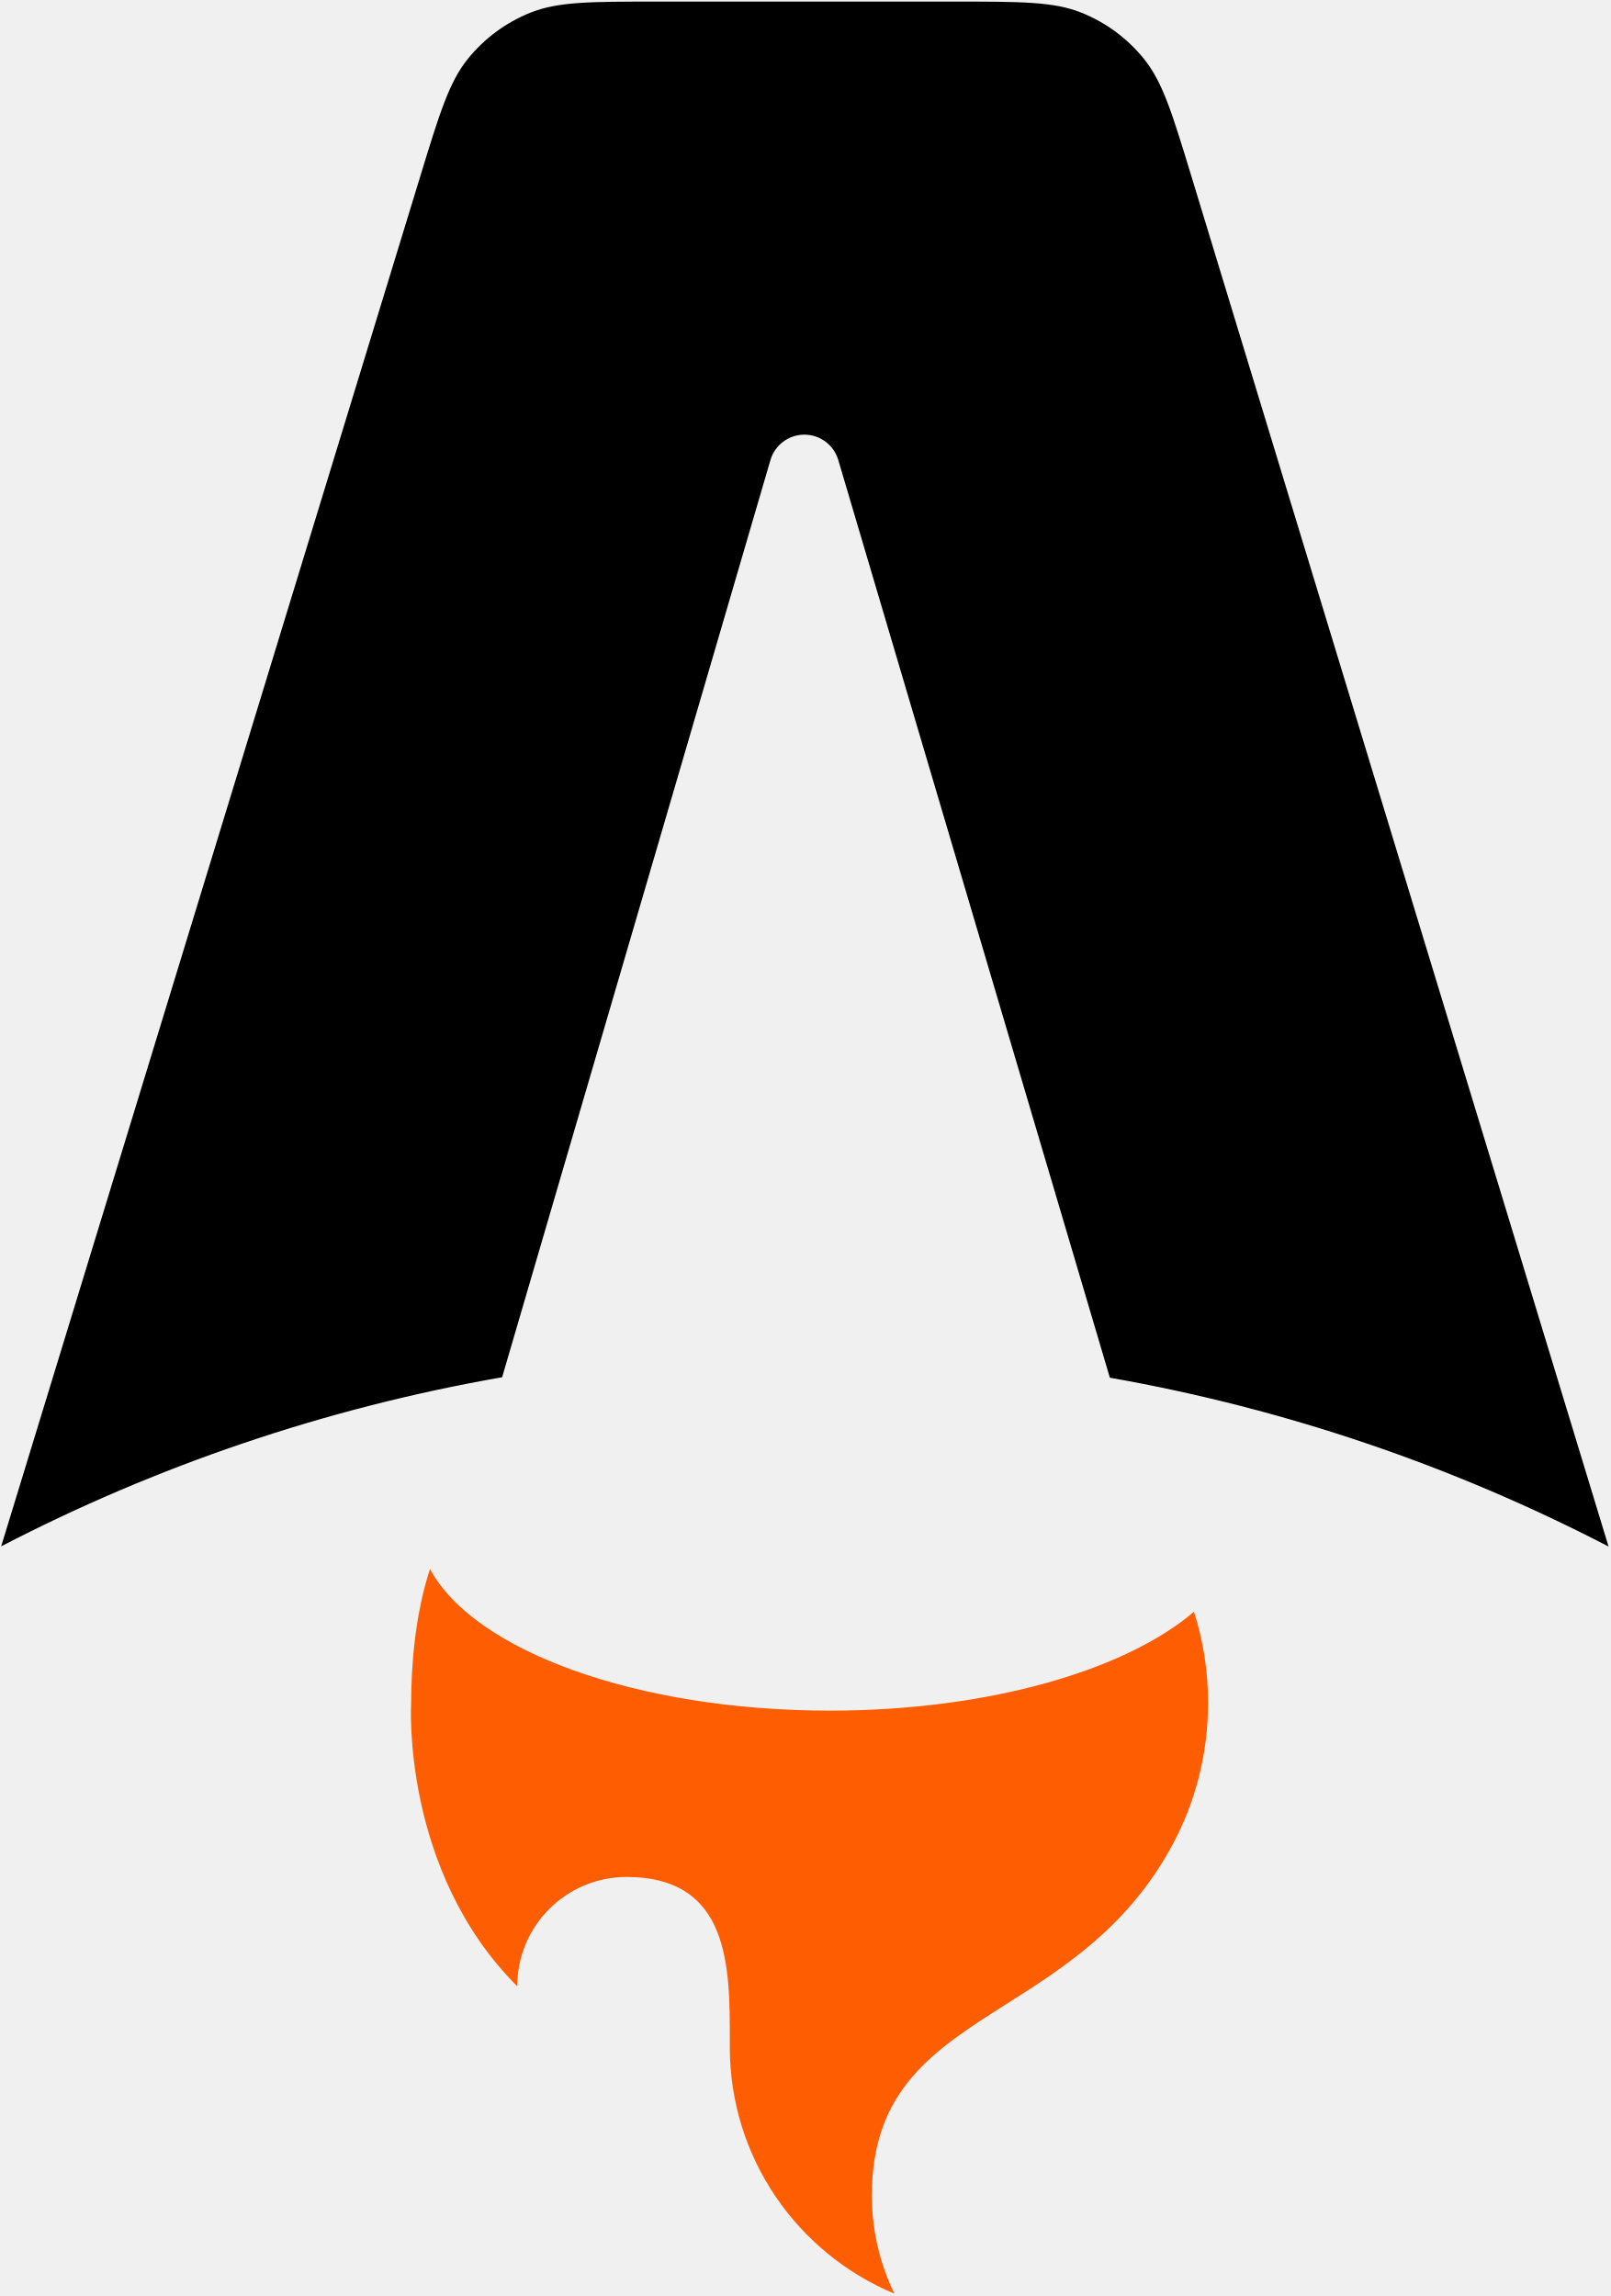
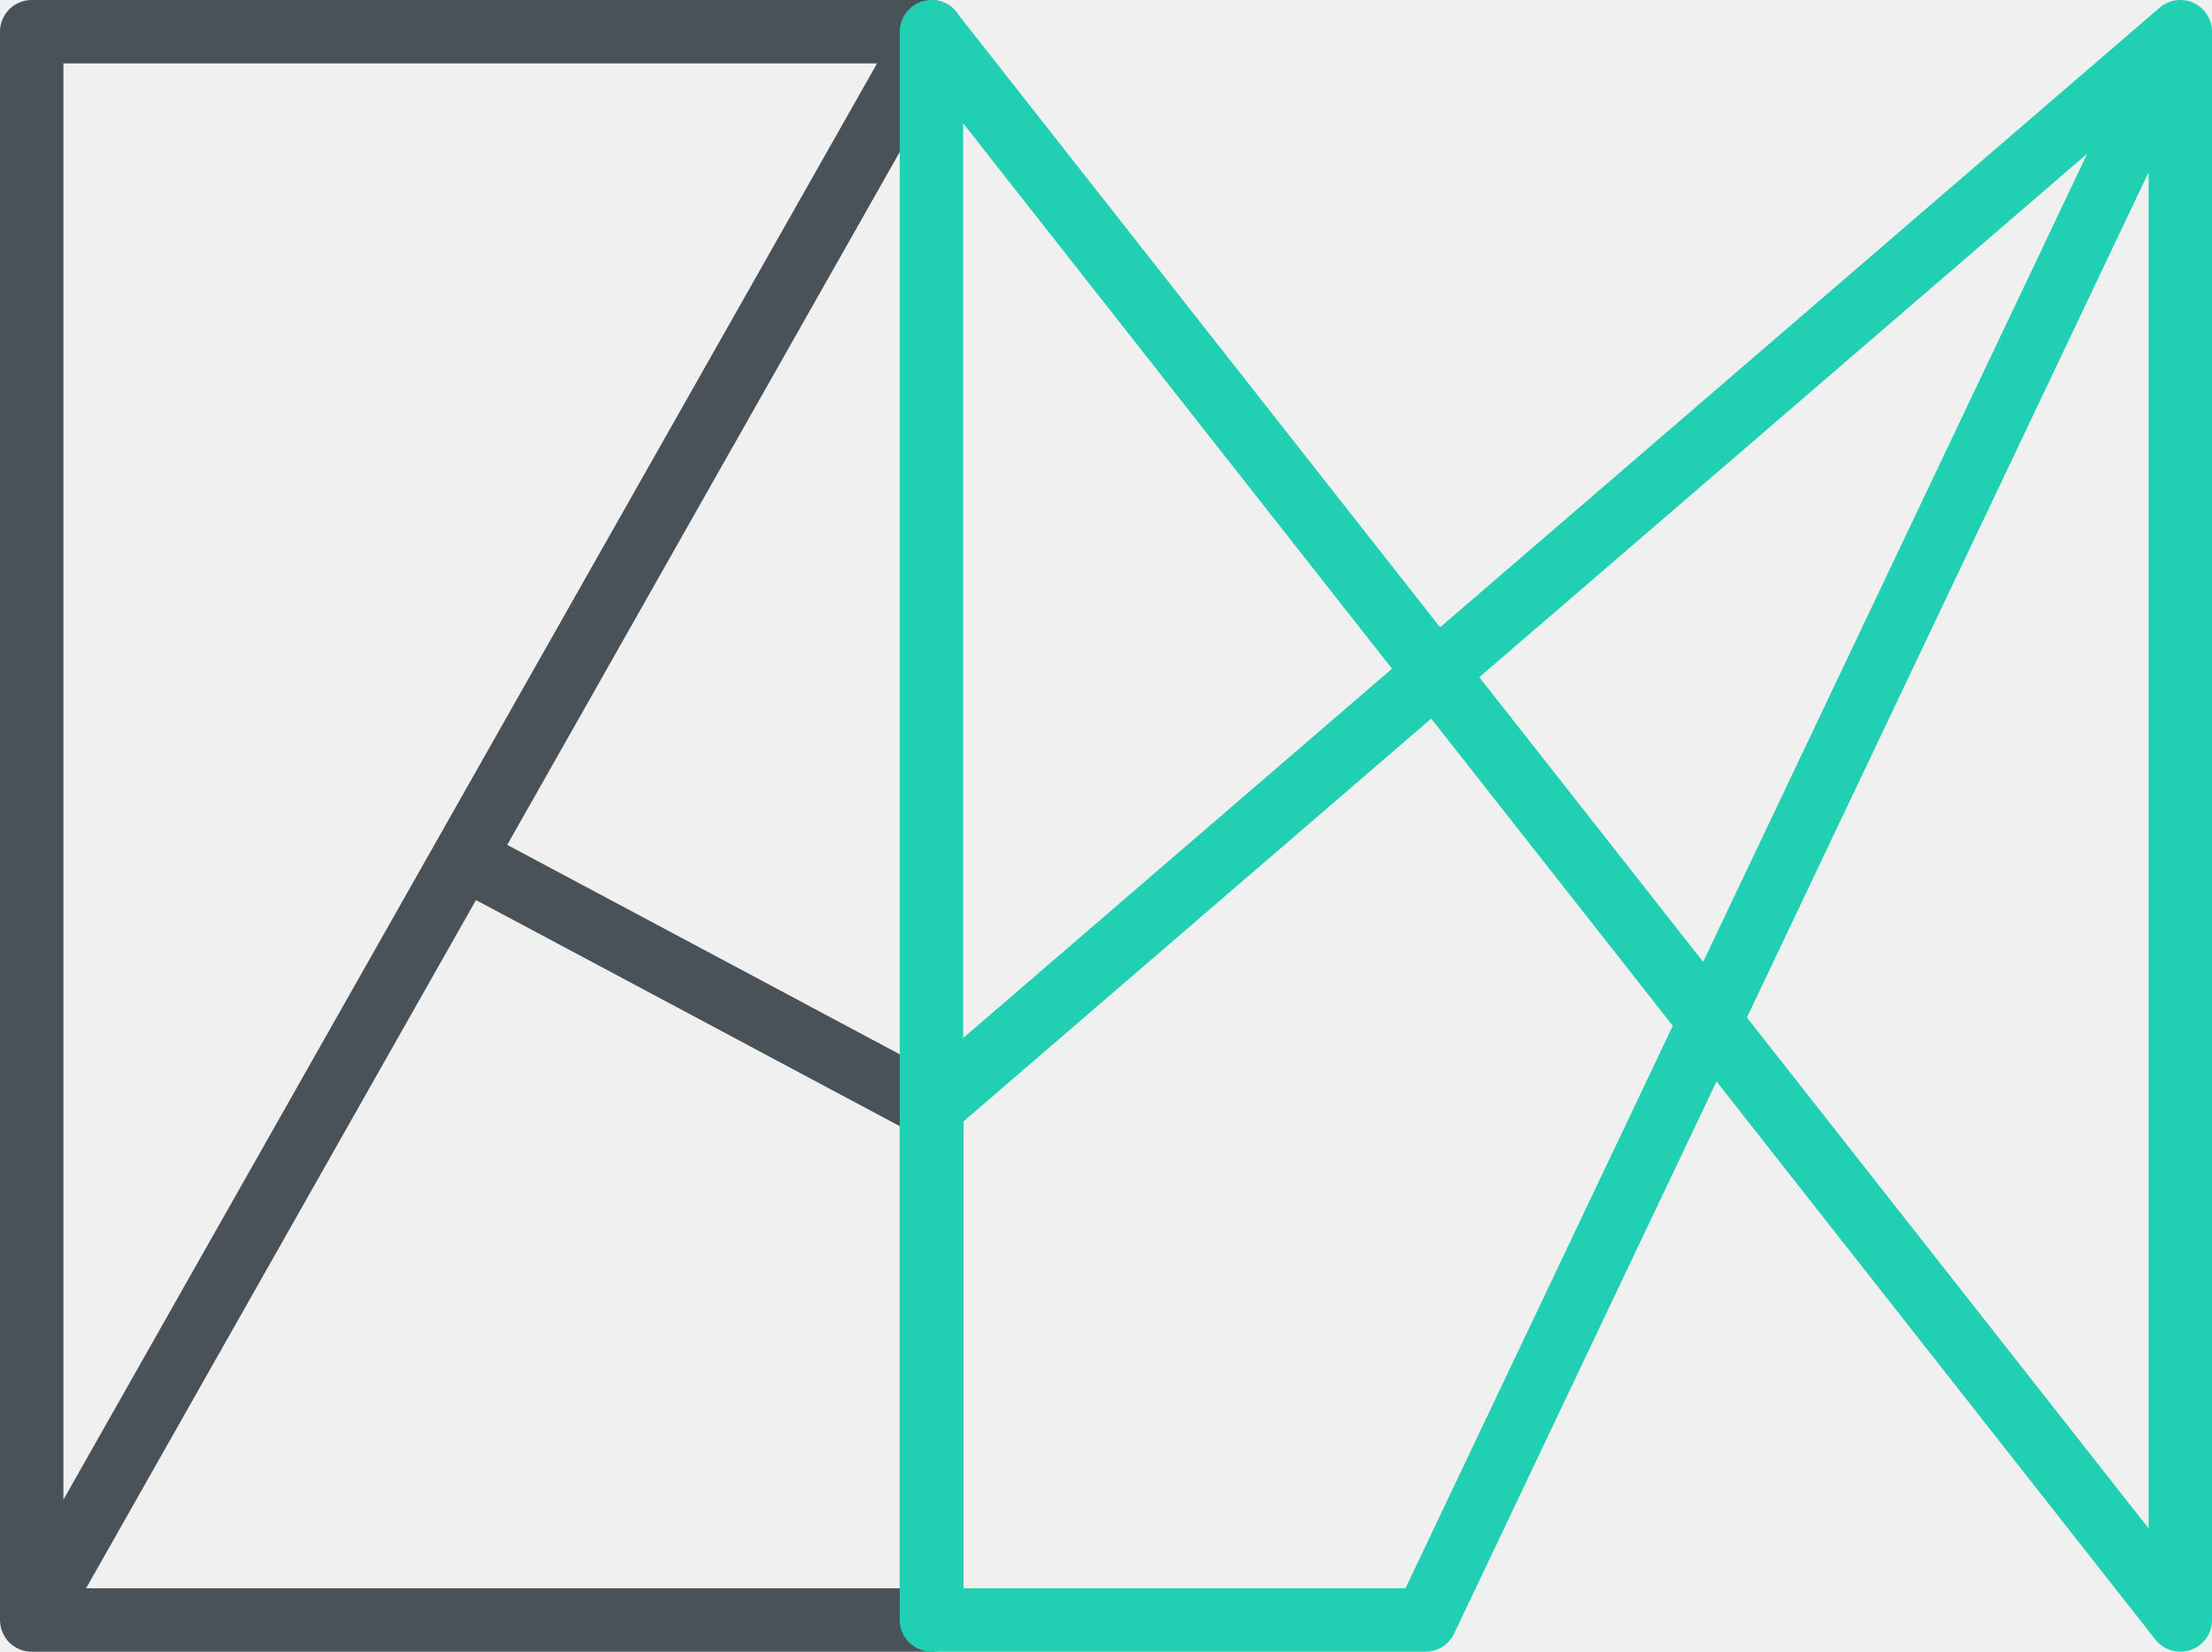
- <svg xmlns="http://www.w3.org/2000/svg" viewBox="0 0 627 894" fill="none">
-   <style>
-     #letter-a {
-       fill: black;
-     }
-     @media (prefers-color-scheme: dark) {
-       #letter-a {
-         fill: white;
-       }
-     }
-   </style>
-   <path id="letter-a" fill-rule="evenodd" clip-rule="evenodd" d="M445.433 22.983C452.722 32.032 456.439 44.243 463.873 68.665L626.281 602.176C566.234 571.026 500.957 548.56 432.115 536.439L326.371 179.099C324.641 173.252 319.27 169.241 313.173 169.241C307.06 169.241 301.68 173.273 299.963 179.14L195.5 536.259C126.338 548.325 60.763 570.832 0.459 602.095L163.664 68.541C171.121 44.162 174.85 31.972 182.14 22.939C188.575 14.965 196.946 8.772 206.454 4.95C217.224 0.622 229.971 0.622 255.466 0.622H372.034C397.562 0.622 410.326 0.622 421.106 4.96C430.622 8.789 438.998 14.995 445.433 22.983Z" />
-   <path fill-rule="evenodd" clip-rule="evenodd" d="M464.867 627.566C438.094 650.46 384.655 666.073 323.101 666.073C247.551 666.073 184.229 642.553 167.426 610.921C161.419 629.05 160.072 649.798 160.072 663.052C160.072 663.052 156.114 728.134 201.38 773.401C201.38 749.896 220.435 730.842 243.939 730.842C284.226 730.842 284.181 765.99 284.144 794.506C284.143 795.36 284.142 796.209 284.142 797.051C284.142 840.333 310.595 877.436 348.215 893.075C342.596 881.518 339.444 868.54 339.444 854.825C339.444 813.545 363.679 798.175 391.845 780.311C414.255 766.098 439.155 750.307 456.315 718.629C465.268 702.101 470.352 683.17 470.352 663.052C470.352 650.68 468.43 638.757 464.867 627.566Z" fill="#FF5D01" />
+ <svg xmlns="http://www.w3.org/2000/svg" id="Layer_2" viewBox="0 0 976.88 729.4">
+   <defs>
+     <style>.cls-1{stroke:#21d0b2;}.cls-1,.cls-2{fill:none;stroke-linejoin:round;stroke-width:28px;}.cls-2{stroke:#495159;}</style>
+   </defs>
+   <g id="Logo">
+     <g id="LogoLight">
+       <path class="cls-2" d="M14,715.4V14h397.36l-206.61,364.69L14,715.4ZM14,715.4h397.36v-226.48l-206.61-110.23" />
+       <polyline class="cls-1" points="411.36 488.92 962.88 14 962.88 715.4 411.36 14 411.36 715.4 629.54 715.4 962.88 14" />
+     </g>
+   </g>
</svg>
